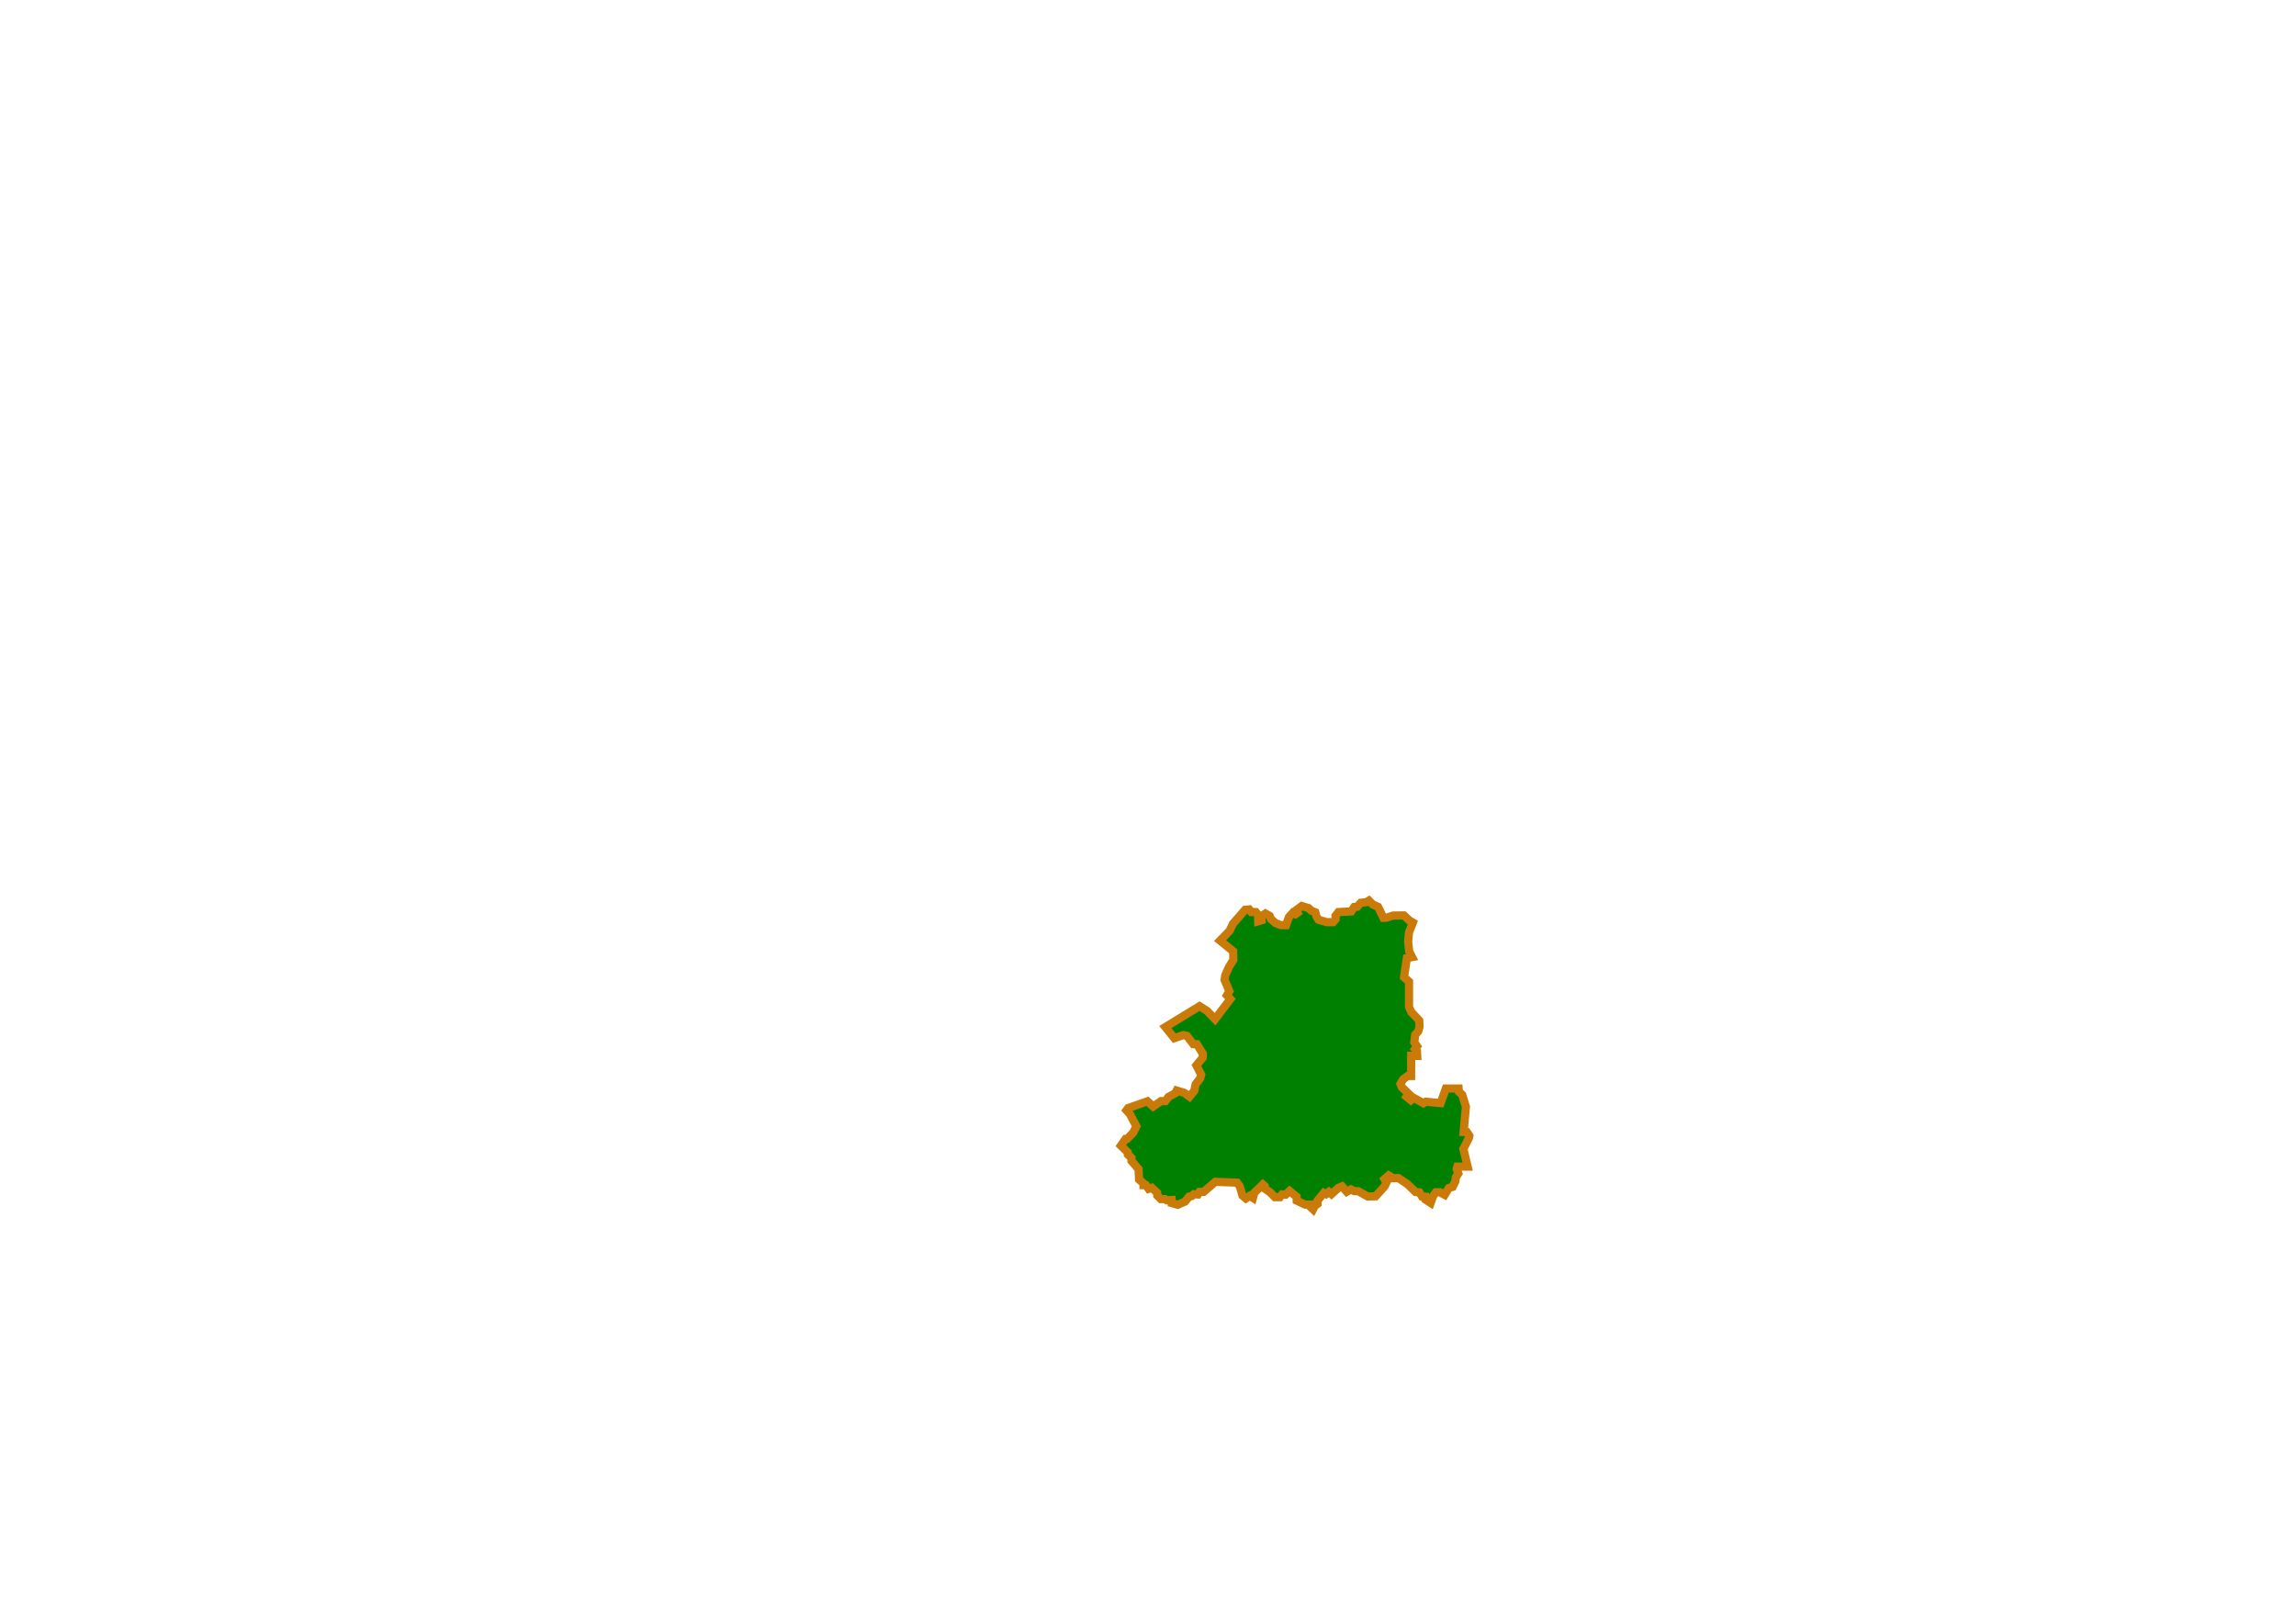
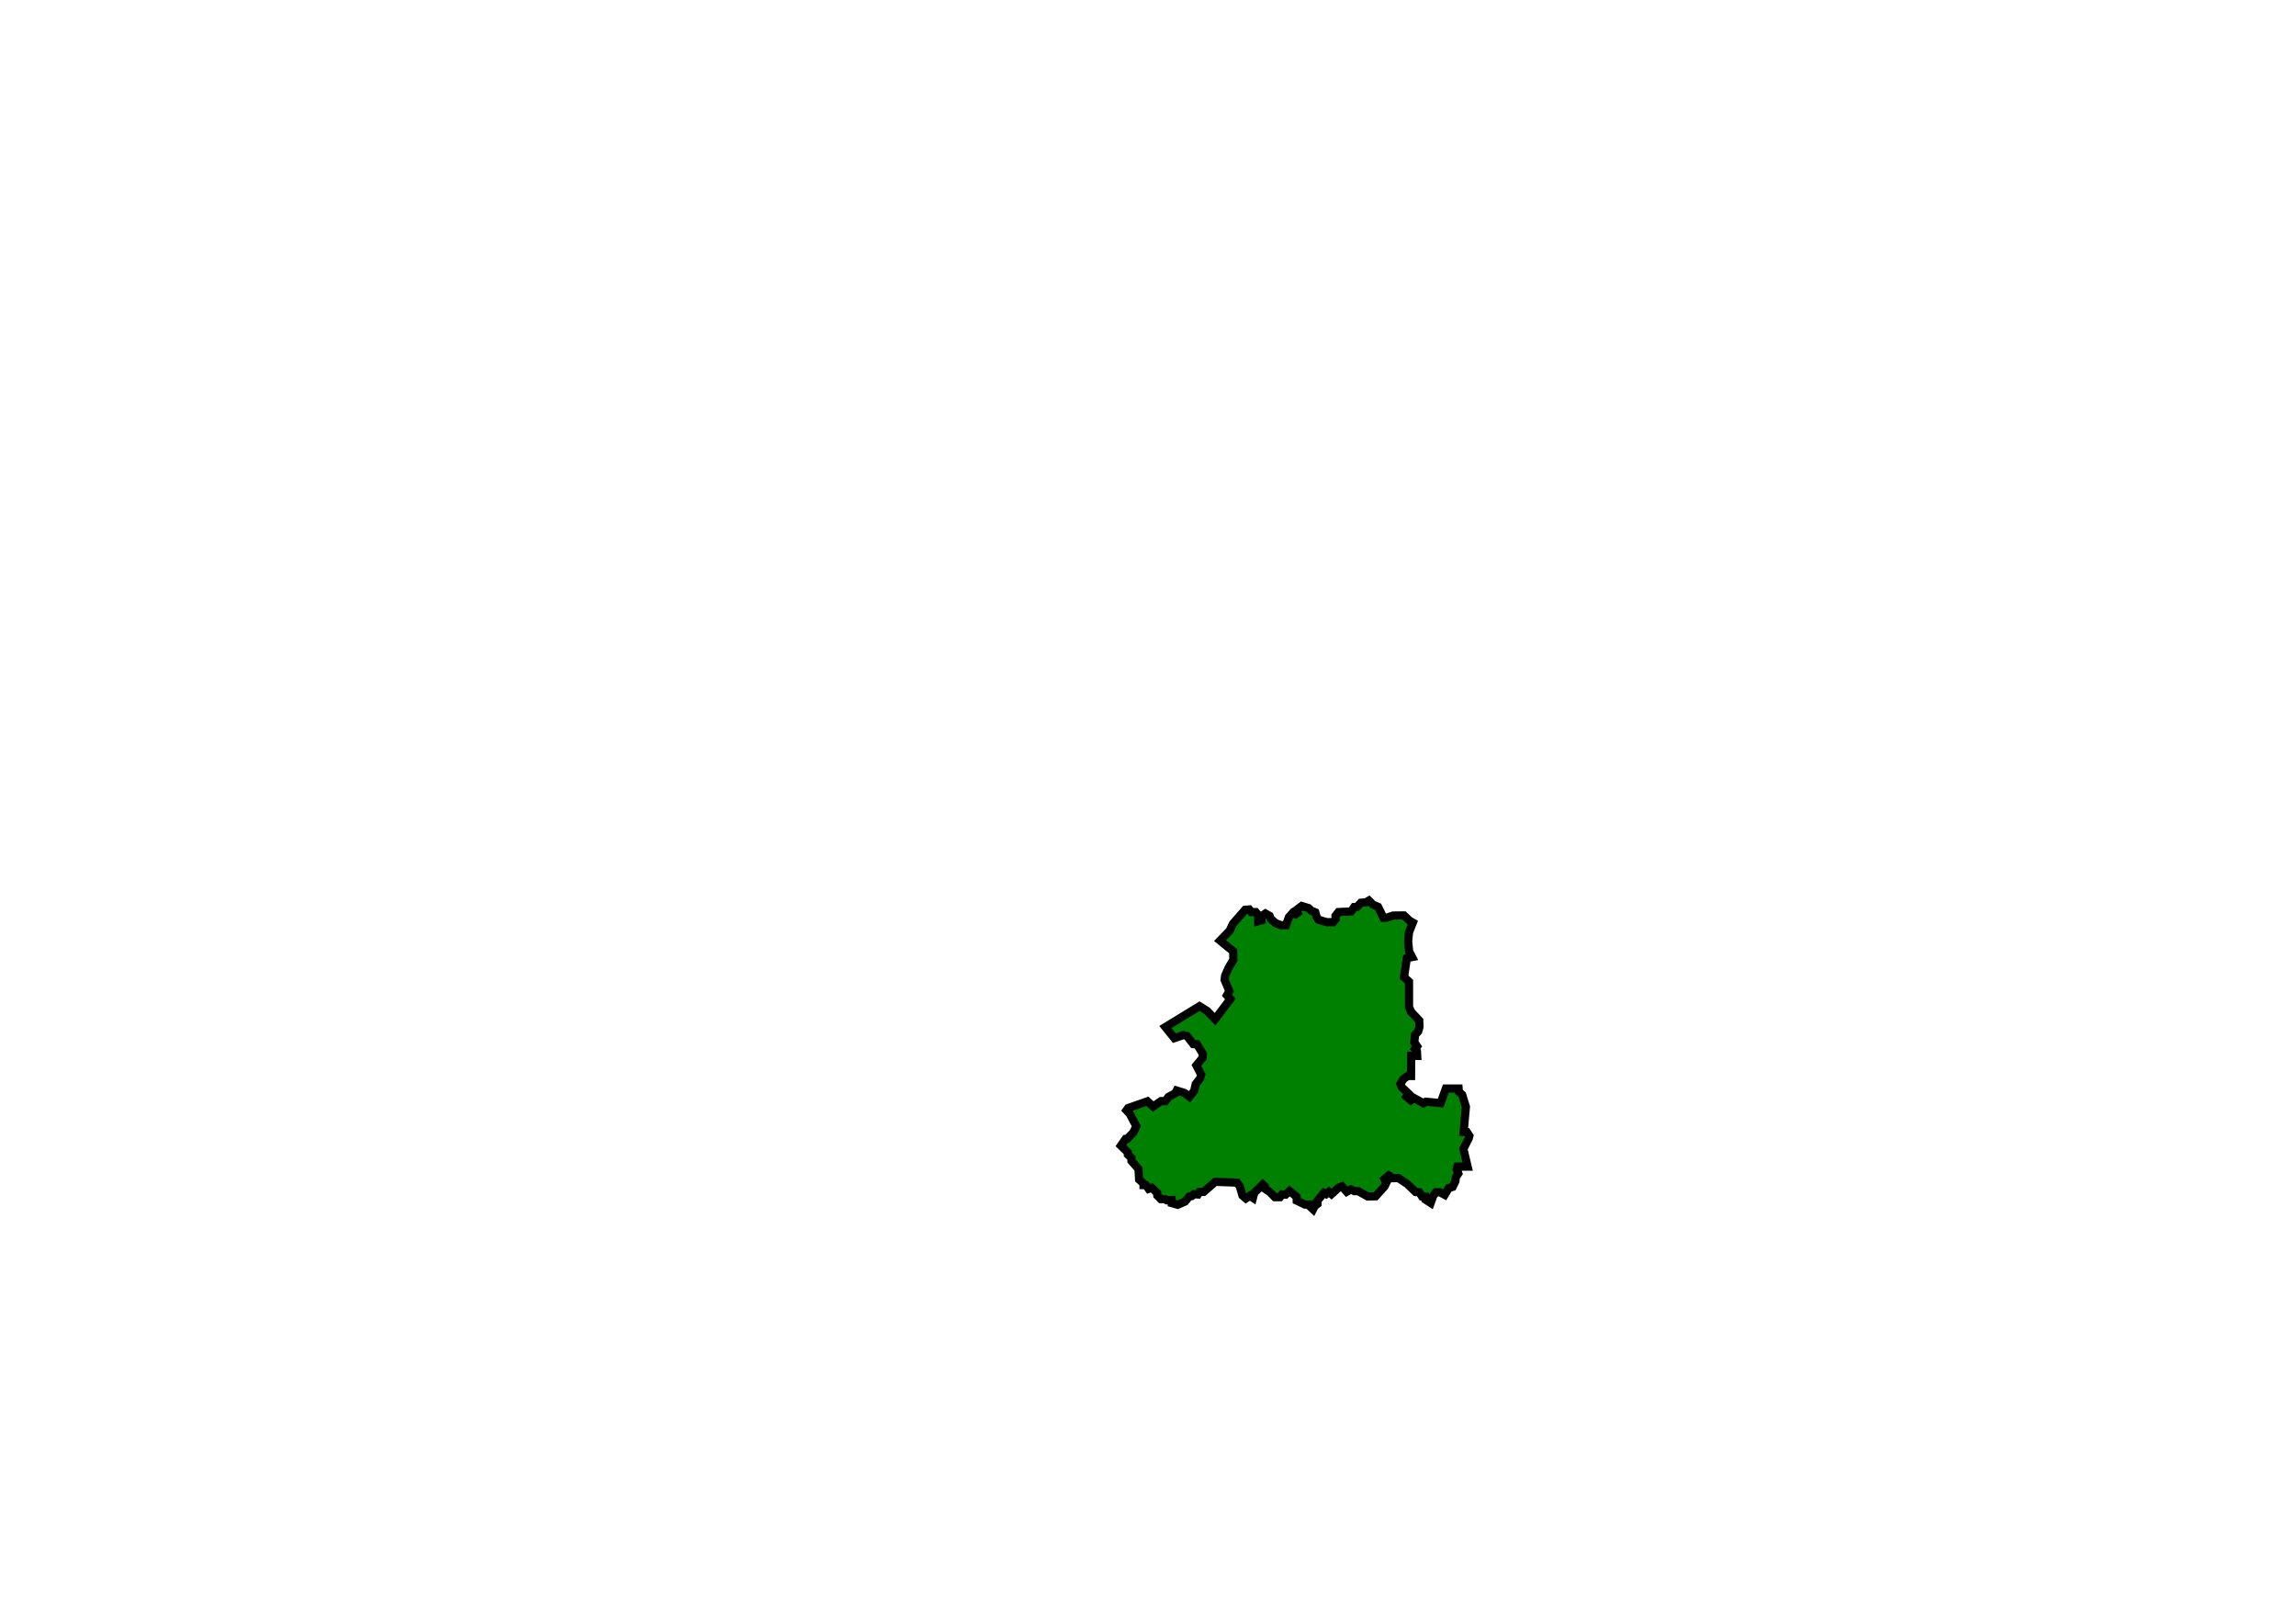
<svg xmlns="http://www.w3.org/2000/svg" id="svg2" width="841.89pt" height="595.276pt" version="1.0">
  <defs id="defs5" />
-   <path style="fill:#008000;fill-opacity:1;fill-rule:evenodd;stroke:#c97a08;stroke-width:4;stroke-linecap:butt;stroke-linejoin:miter;stroke-opacity:1;stroke-dasharray:none" d="M 663.531,443.221 L 665.314,441.282 L 667.876,441.032 L 669.251,440.219 L 671.189,442.157 L 673.751,443.282 L 676.376,448.657 L 677.876,448.594 L 681.126,447.532 L 686.376,447.469 L 689.126,450.032 L 690.751,450.969 L 688.876,455.719 L 688.439,460.282 L 688.939,465.032 L 690.376,467.844 L 687.814,468.344 L 686.439,477.657 L 688.876,479.844 L 688.876,492.219 L 689.939,494.657 L 693.876,498.844 L 694.001,501.907 L 693.376,504.157 L 691.876,505.782 L 691.439,509.469 L 692.814,511.469 L 691.814,512.782 L 692.751,513.844 L 692.876,516.157 L 689.939,516.094 L 689.876,525.969 L 688.189,525.969 L 686.064,527.532 L 684.689,529.844 L 685.376,531.469 L 688.689,534.657 L 687.689,536.094 L 689.751,537.782 L 691.064,536.594 L 695.939,539.282 L 697.126,538.532 L 704.314,539.219 L 706.876,532.094 L 713.126,532.094 L 713.251,533.657 L 714.876,535.157 L 716.689,541.032 L 715.564,553.344 L 717.189,553.407 L 718.376,555.219 L 718.067,556.446 L 715.459,561.573 L 717.537,570.279 L 712.498,570.279 L 712.189,571.428 L 712.985,573.638 L 711.791,575.405 L 711.526,577.482 L 710.2,580.178 L 708.344,580.709 L 706.311,584.067 L 703.925,582.786 L 701.98,582.83 L 700.743,584.509 L 699.461,588.045 L 696.898,586.365 L 696.81,584.951 L 695.219,584.863 L 693.937,582.83 L 692.125,582.697 L 688.015,578.764 L 683.728,575.891 L 680.767,575.936 L 679.883,575.14 L 678.955,574.566 L 676.878,576.378 L 677.85,578.013 L 676.966,579.869 L 672.547,584.774 L 668.658,584.863 L 664.106,582.3 L 662.161,582.255 L 660.482,581.416 L 658.449,582.565 L 656.107,579.913 L 654.383,580.62 L 650.98,583.714 L 649.699,582.609 L 648.329,583.714 L 647.224,583.139 L 647.224,583.139 L 647.224,583.139 L 644.13,586.896 L 644.13,588.487 L 642.804,589.503 L 641.965,591.138 L 640.55,589.813 L 640.55,588.796 L 638.075,588.84 L 633.965,586.896 L 633.921,585.04 L 630.474,582.167 L 628.53,583.979 L 626.806,583.846 L 625.745,585.216 L 623.315,585.216 L 620.928,582.786 L 618.321,581.018 L 618.321,579.825 L 617.393,578.985 L 613.238,583.051 L 612.575,585.57 L 610.984,584.554 L 609.128,585.835 L 607.449,584.421 L 606.123,579.869 L 604.797,578.101 L 594.146,577.703 L 588.445,582.653 L 586.457,582.653 L 585.661,583.891 L 583.628,583.758 L 582.656,584.686 L 581.374,584.907 L 579.386,587.338 L 575.806,588.929 L 572.845,588.089 L 572.801,586.586 L 570.414,586.719 L 569.53,586.144 L 567.542,586.144 L 565.818,584.421 L 565.818,584.421 L 565.818,584.421 L 565.73,583.095 L 563.122,580.62 L 561.575,581.151 L 560.294,579.383 L 559.056,579.339 L 559.056,578.455 L 556.891,576.554 L 556.626,571.472 L 553.178,567.45 L 553.178,566.036 L 551.411,564.357 L 551.367,563.296 L 548.008,560.026 L 550.306,556.711 L 551.101,556.667 L 554.018,553.662 L 555.565,550.568 L 552.427,544.602 L 550.748,542.746 L 551.543,541.641 L 561.001,538.326 L 563.785,540.89 L 567.63,538.238 L 569.751,538.238 L 571.254,536.205 L 574.568,534.393 L 575.276,533.067 L 579.032,534.216 L 581.551,536.073 L 583.849,533.244 L 584.556,529.974 L 586.766,527.101 L 586.766,527.101 L 586.766,527.101 L 587.252,525.289 L 584.91,520.781 L 588.003,517.025 L 588.048,515.08 L 585.175,510.44 L 583.407,510.396 L 580.269,506.33 L 578.546,505.976 L 574.127,507.479 L 569.751,502.043 L 586.457,491.834 L 590.125,494.132 L 594.058,498.198 L 601.527,488.343 L 599.848,486.531 L 601.041,484.498 L 598.698,479.018 L 599.008,476.764 L 600.776,472.831 L 602.985,469.207 L 602.897,465.008 L 596.489,459.793 L 601.129,455.02 L 602.809,451.529 L 608.731,444.723 L 610.763,444.546 L 611.78,445.828 L 613.945,445.828 L 615.05,447.154 L 615.139,450.336 L 616.774,449.85 L 616.641,447.905 L 618.674,446.535 L 620.707,447.684 L 621.37,449.275 L 623.624,451.22 L 626.231,452.236 L 628.751,452.236 L 630.121,448.347 L 631.977,446.27 L 633.391,446.889 L 634.319,446.226 L 633.612,444.988 L 636.44,442.867 L 639.755,443.883 L 641.081,445.121 L 643.069,445.961 L 643.6,447.949 L 644.616,449.585 L 648.726,450.778 L 651.776,450.778 L 652.969,449.319 L 652.925,447.684 L 654.383,445.828 L 660.615,445.519 L 662.073,443.353 L 663.531,443.221 z " id="path4015" />
+   <path style="fill:#008000;fill-opacity:1;fill-rule:evenodd;stroke:black;stroke-width:4;stroke-linecap:butt;stroke-linejoin:miter;stroke-opacity:1;stroke-dasharray:none" d="M 663.531,443.221 L 665.314,441.282 L 667.876,441.032 L 669.251,440.219 L 671.189,442.157 L 673.751,443.282 L 676.376,448.657 L 677.876,448.594 L 681.126,447.532 L 686.376,447.469 L 689.126,450.032 L 690.751,450.969 L 688.876,455.719 L 688.439,460.282 L 688.939,465.032 L 690.376,467.844 L 687.814,468.344 L 686.439,477.657 L 688.876,479.844 L 688.876,492.219 L 689.939,494.657 L 693.876,498.844 L 694.001,501.907 L 693.376,504.157 L 691.876,505.782 L 691.439,509.469 L 692.814,511.469 L 691.814,512.782 L 692.751,513.844 L 692.876,516.157 L 689.939,516.094 L 689.876,525.969 L 688.189,525.969 L 686.064,527.532 L 684.689,529.844 L 685.376,531.469 L 688.689,534.657 L 687.689,536.094 L 689.751,537.782 L 691.064,536.594 L 695.939,539.282 L 697.126,538.532 L 704.314,539.219 L 706.876,532.094 L 713.126,532.094 L 713.251,533.657 L 714.876,535.157 L 716.689,541.032 L 715.564,553.344 L 717.189,553.407 L 718.376,555.219 L 718.067,556.446 L 715.459,561.573 L 717.537,570.279 L 712.498,570.279 L 712.189,571.428 L 712.985,573.638 L 711.791,575.405 L 711.526,577.482 L 710.2,580.178 L 708.344,580.709 L 706.311,584.067 L 703.925,582.786 L 701.98,582.83 L 700.743,584.509 L 699.461,588.045 L 696.898,586.365 L 696.81,584.951 L 695.219,584.863 L 693.937,582.83 L 692.125,582.697 L 688.015,578.764 L 683.728,575.891 L 680.767,575.936 L 679.883,575.14 L 678.955,574.566 L 676.878,576.378 L 677.85,578.013 L 676.966,579.869 L 672.547,584.774 L 668.658,584.863 L 664.106,582.3 L 662.161,582.255 L 660.482,581.416 L 658.449,582.565 L 656.107,579.913 L 654.383,580.62 L 650.98,583.714 L 649.699,582.609 L 648.329,583.714 L 647.224,583.139 L 647.224,583.139 L 647.224,583.139 L 644.13,586.896 L 644.13,588.487 L 642.804,589.503 L 641.965,591.138 L 640.55,589.813 L 640.55,588.796 L 638.075,588.84 L 633.965,586.896 L 633.921,585.04 L 630.474,582.167 L 628.53,583.979 L 626.806,583.846 L 625.745,585.216 L 623.315,585.216 L 620.928,582.786 L 618.321,581.018 L 618.321,579.825 L 617.393,578.985 L 613.238,583.051 L 612.575,585.57 L 610.984,584.554 L 609.128,585.835 L 607.449,584.421 L 606.123,579.869 L 604.797,578.101 L 594.146,577.703 L 588.445,582.653 L 586.457,582.653 L 585.661,583.891 L 583.628,583.758 L 582.656,584.686 L 581.374,584.907 L 579.386,587.338 L 575.806,588.929 L 572.845,588.089 L 572.801,586.586 L 570.414,586.719 L 569.53,586.144 L 567.542,586.144 L 565.818,584.421 L 565.818,584.421 L 565.818,584.421 L 565.73,583.095 L 563.122,580.62 L 561.575,581.151 L 560.294,579.383 L 559.056,579.339 L 559.056,578.455 L 556.891,576.554 L 556.626,571.472 L 553.178,567.45 L 553.178,566.036 L 551.411,564.357 L 551.367,563.296 L 548.008,560.026 L 550.306,556.711 L 551.101,556.667 L 554.018,553.662 L 555.565,550.568 L 552.427,544.602 L 550.748,542.746 L 551.543,541.641 L 561.001,538.326 L 563.785,540.89 L 567.63,538.238 L 569.751,538.238 L 571.254,536.205 L 574.568,534.393 L 575.276,533.067 L 579.032,534.216 L 581.551,536.073 L 583.849,533.244 L 584.556,529.974 L 586.766,527.101 L 586.766,527.101 L 586.766,527.101 L 587.252,525.289 L 584.91,520.781 L 588.003,517.025 L 588.048,515.08 L 585.175,510.44 L 583.407,510.396 L 580.269,506.33 L 578.546,505.976 L 574.127,507.479 L 569.751,502.043 L 586.457,491.834 L 590.125,494.132 L 594.058,498.198 L 601.527,488.343 L 599.848,486.531 L 601.041,484.498 L 598.698,479.018 L 599.008,476.764 L 600.776,472.831 L 602.985,469.207 L 602.897,465.008 L 596.489,459.793 L 601.129,455.02 L 602.809,451.529 L 608.731,444.723 L 610.763,444.546 L 611.78,445.828 L 613.945,445.828 L 615.05,447.154 L 615.139,450.336 L 616.774,449.85 L 616.641,447.905 L 618.674,446.535 L 620.707,447.684 L 621.37,449.275 L 623.624,451.22 L 626.231,452.236 L 628.751,452.236 L 630.121,448.347 L 631.977,446.27 L 633.391,446.889 L 634.319,446.226 L 633.612,444.988 L 636.44,442.867 L 639.755,443.883 L 641.081,445.121 L 643.069,445.961 L 643.6,447.949 L 644.616,449.585 L 648.726,450.778 L 651.776,450.778 L 652.969,449.319 L 652.925,447.684 L 654.383,445.828 L 660.615,445.519 L 662.073,443.353 L 663.531,443.221 z " id="path4015" />
</svg>
